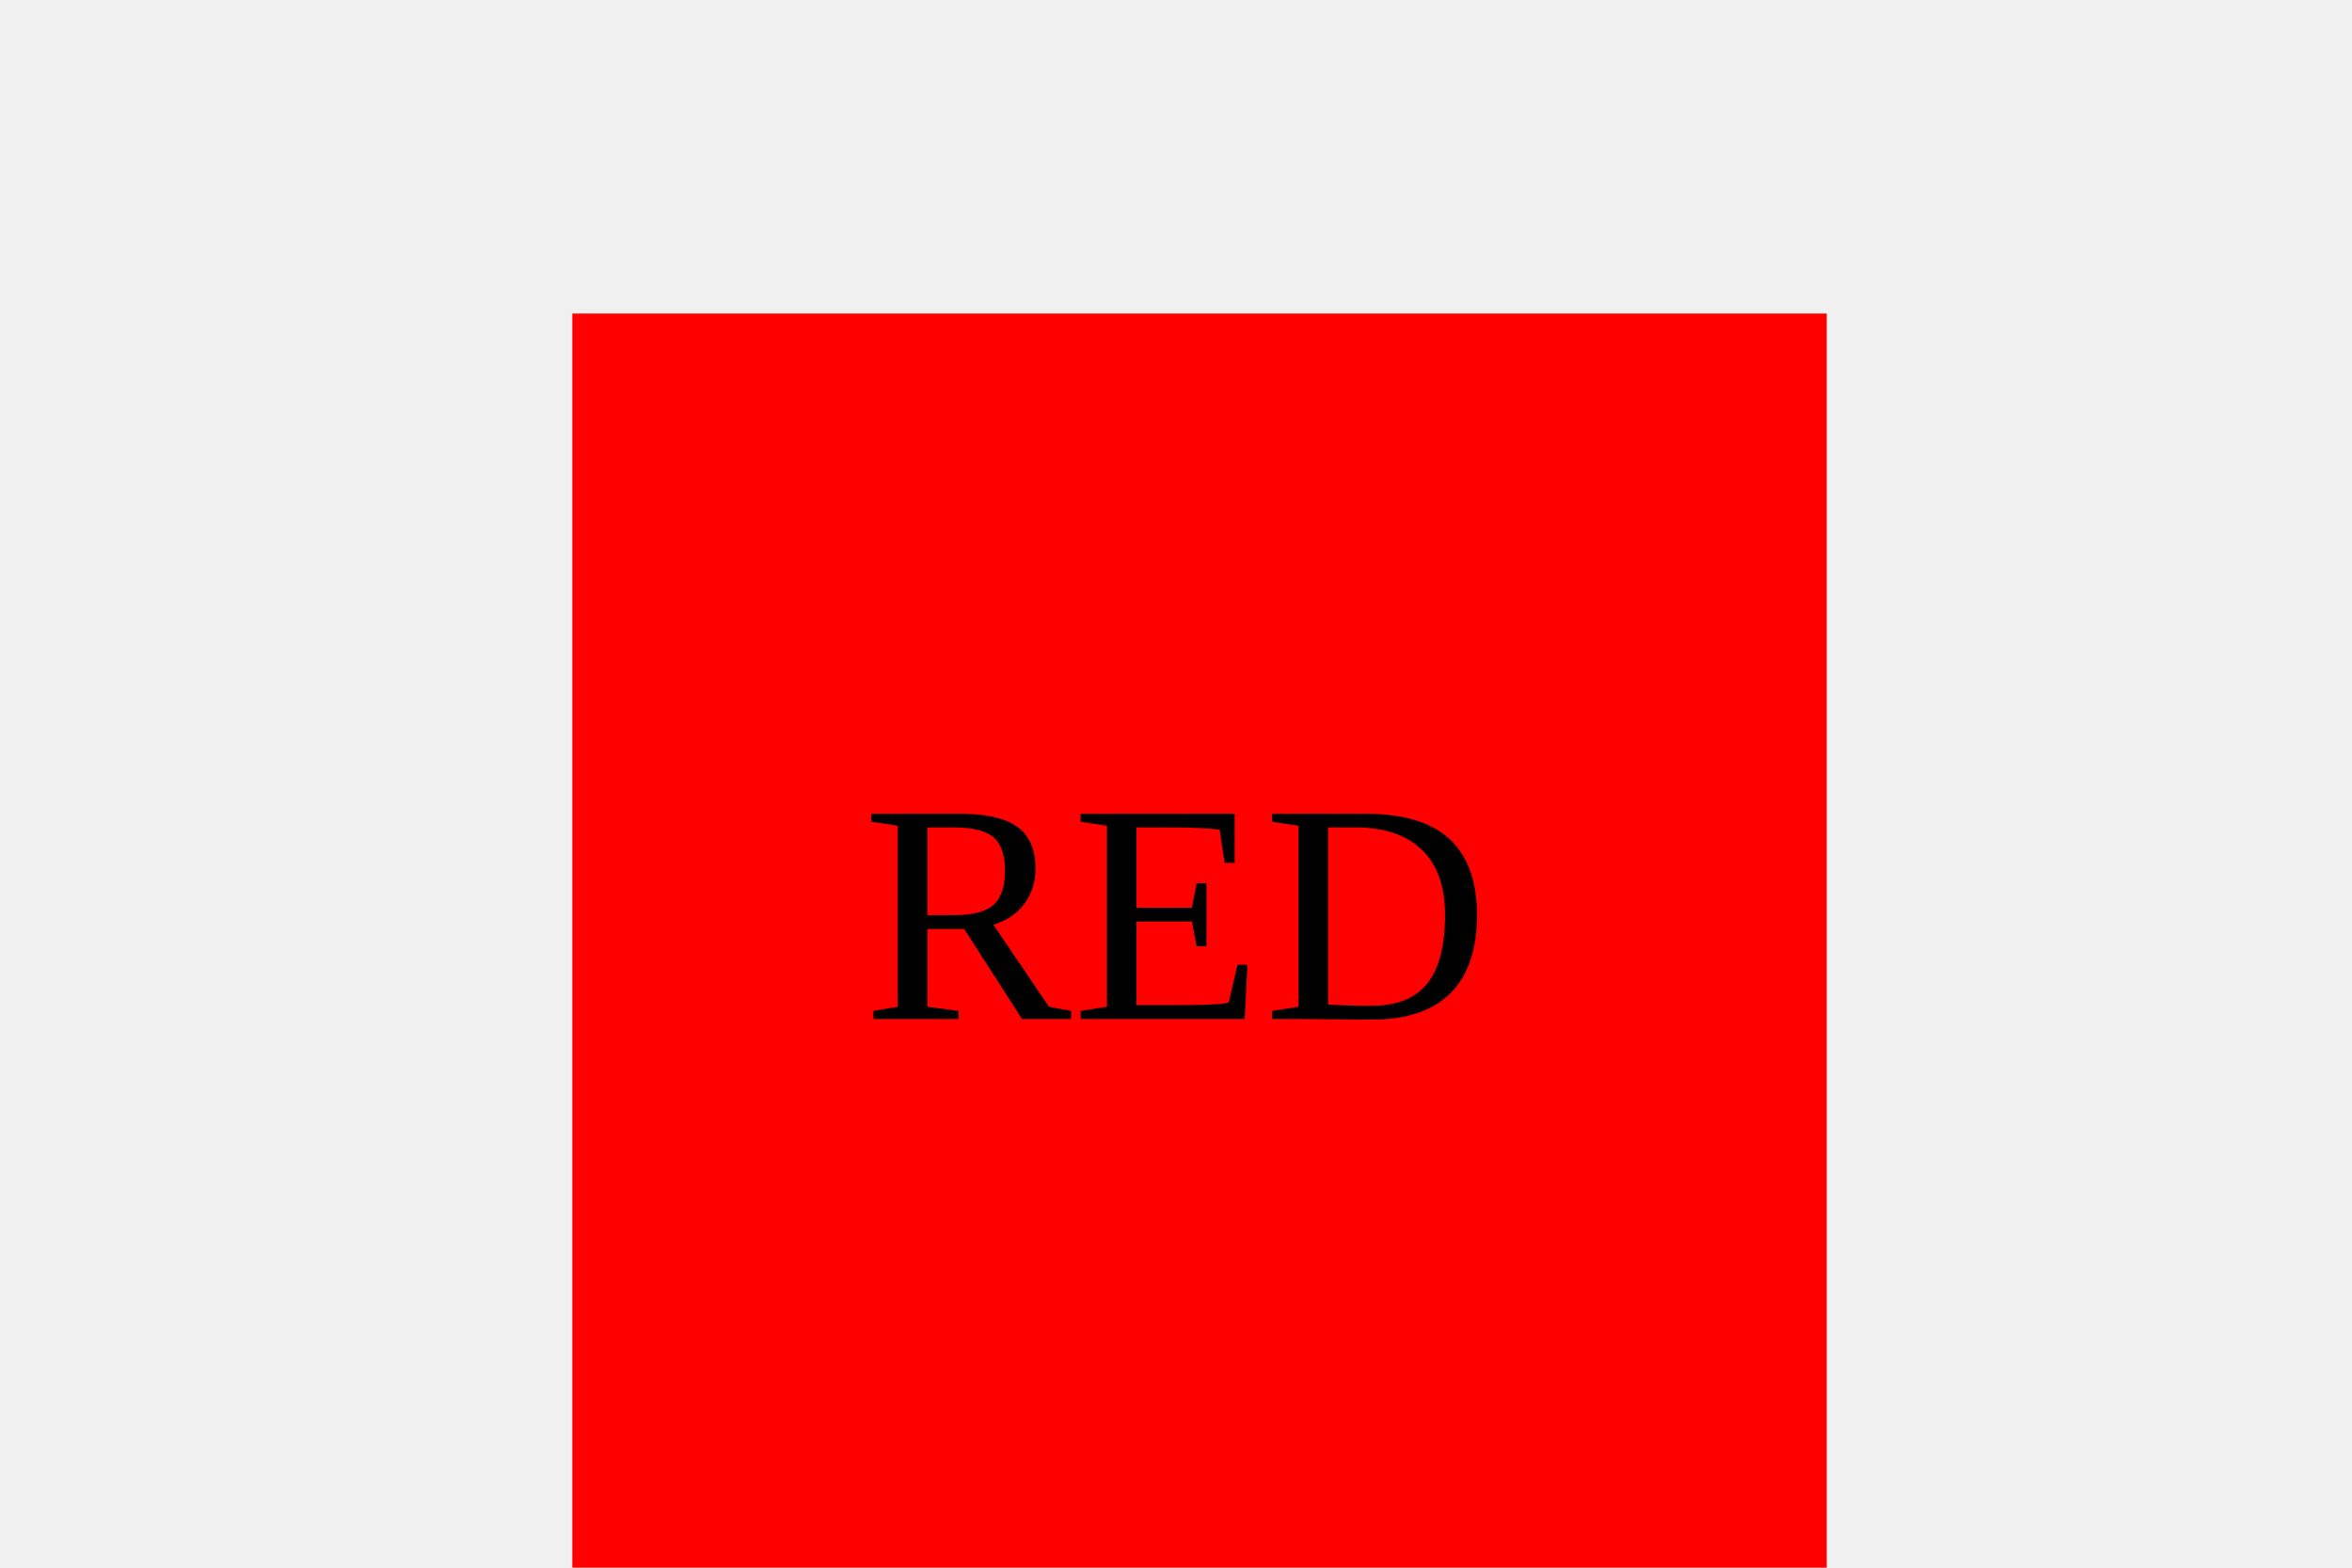
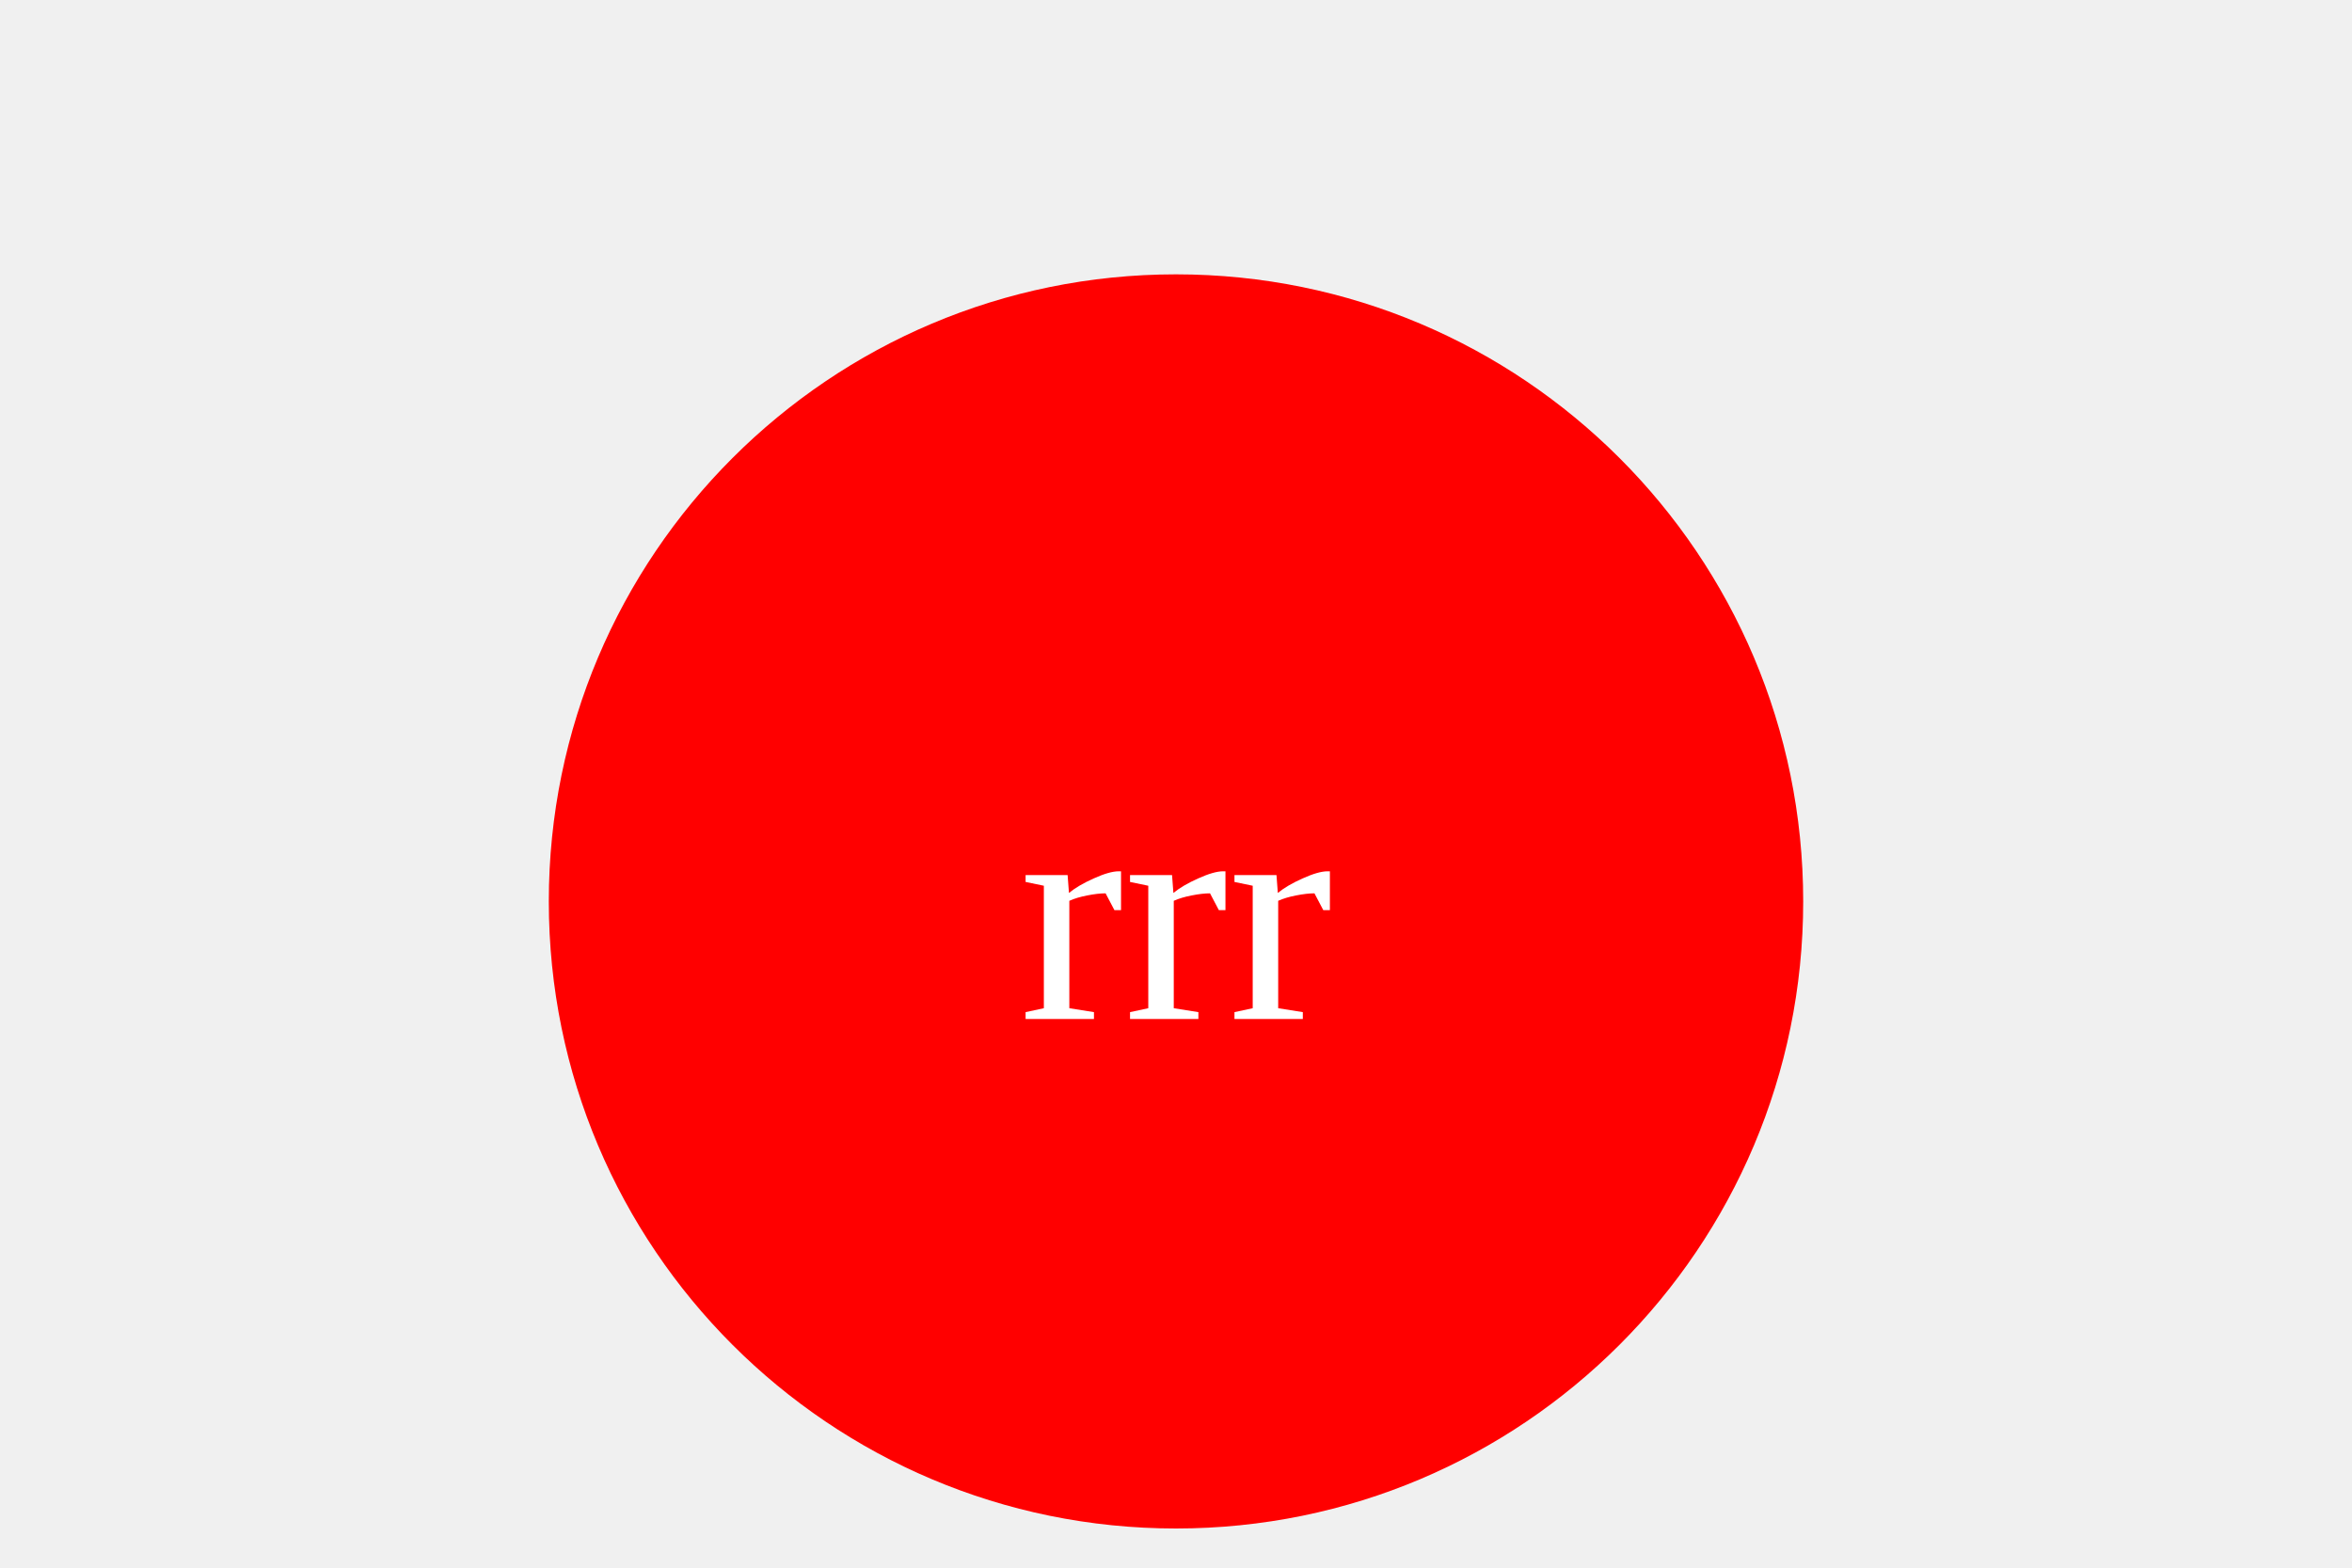
<svg xmlns="http://www.w3.org/2000/svg" version="1.1" width="300" height="200">
-   <g>Square<rect x="73" y="40" width="160" height="160" fill="RED" />
-     <text x="150" y="130" text-anchor="middle" font-size="40" fill="BLACK">RED</text>
+   <g>Circle<circle cx="150" cy="115" r="80" fill="red" />
+     <text x="150" y="130" text-anchor="middle" font-size="40" fill="white">rrr</text>
  </g>
</svg>
